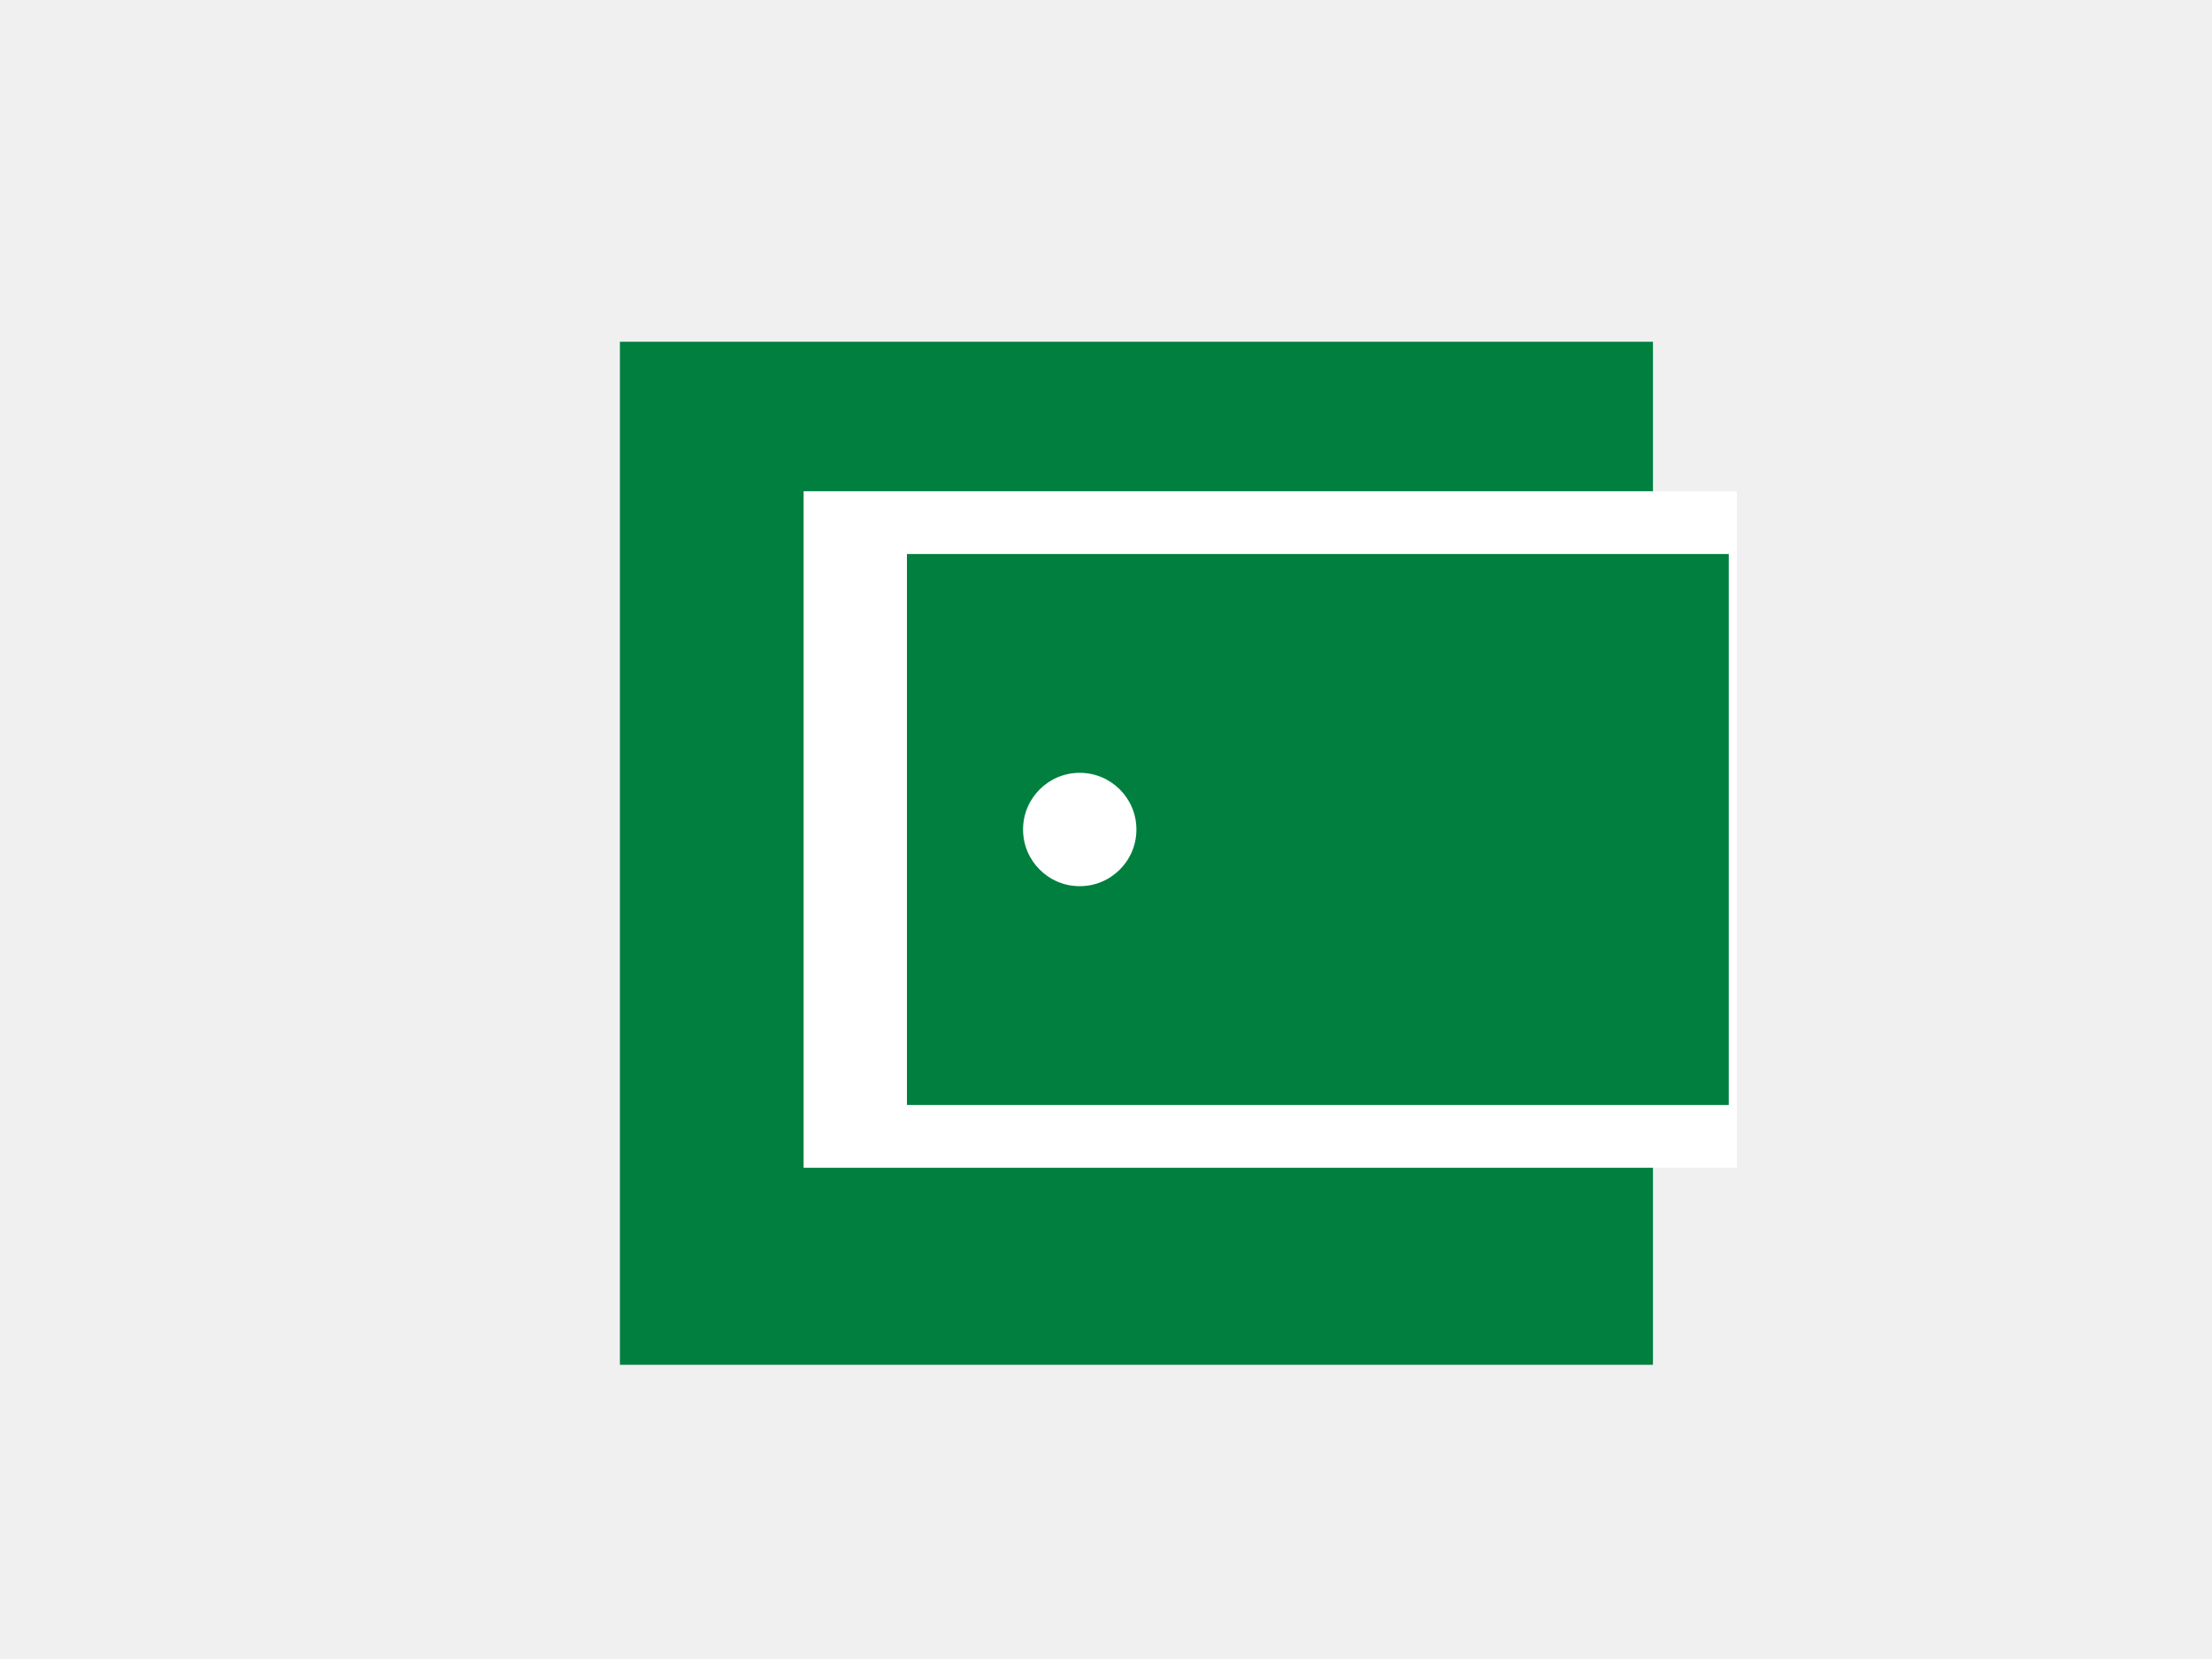
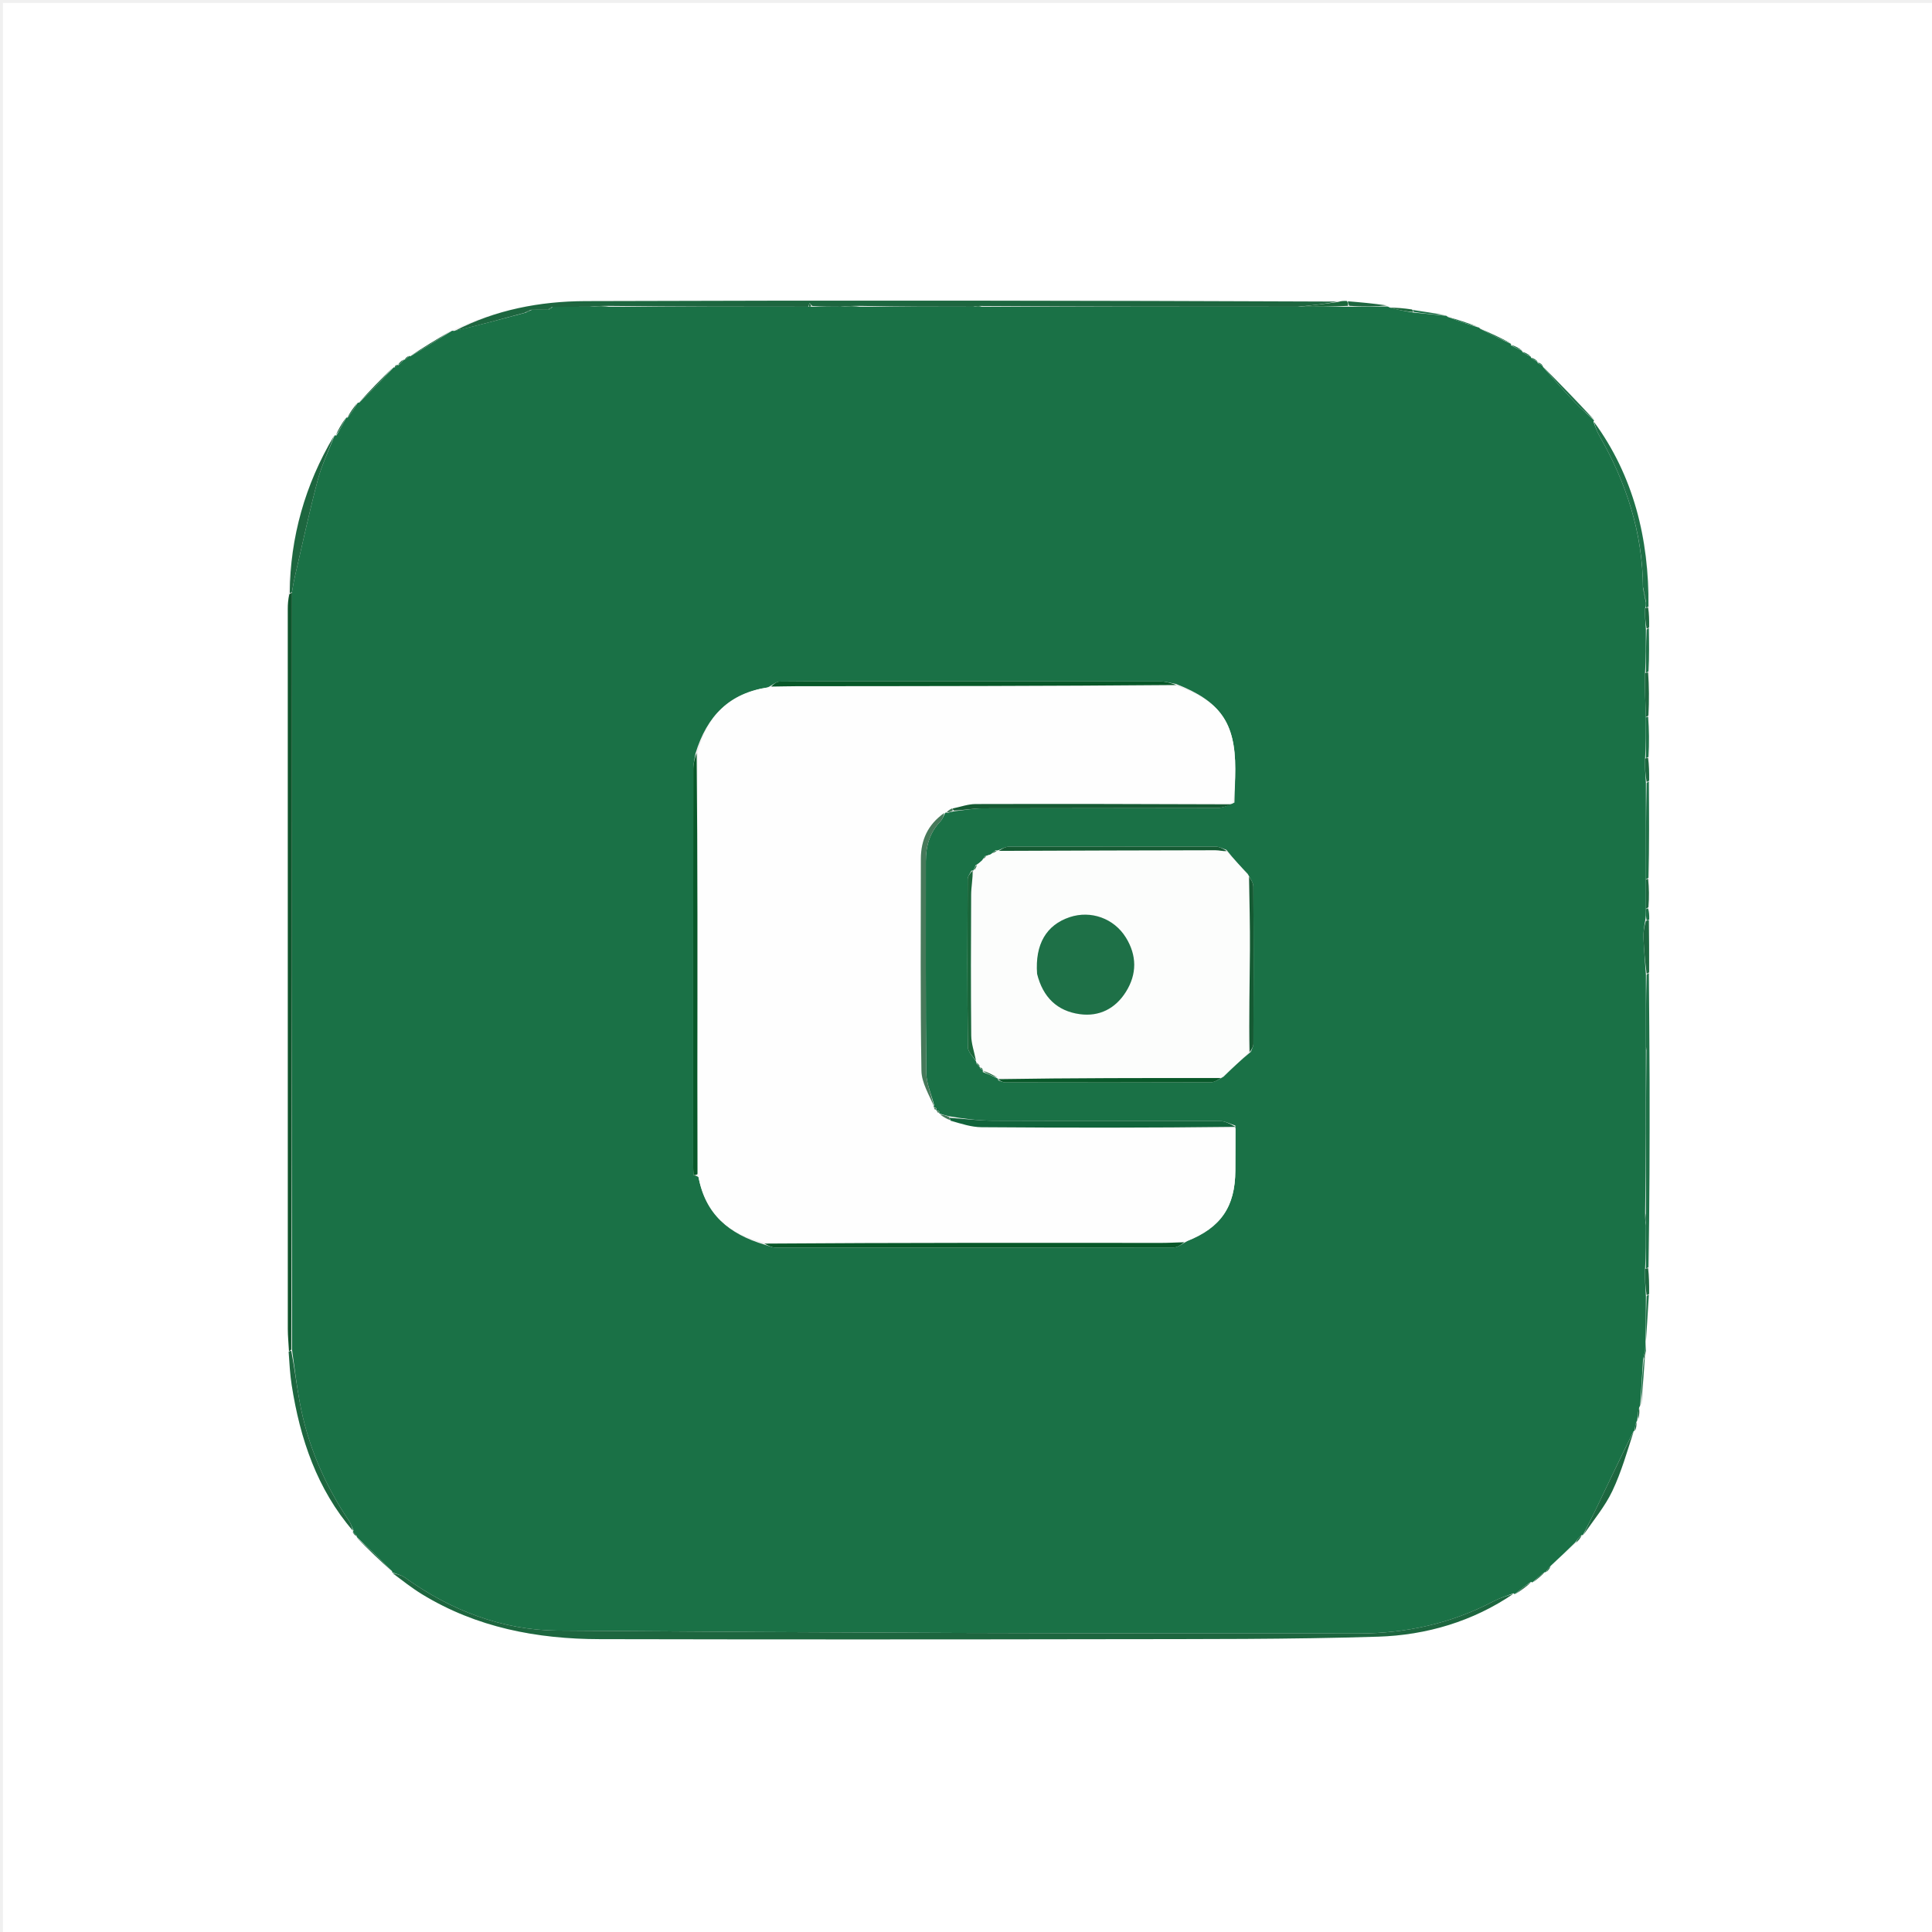
- <svg xmlns="http://www.w3.org/2000/svg" width="800" height="600">
-   <g>
-     <rect stroke="null" id="svg_6" height="370" width="373.613" y="123.6" x="224.2" fill="#007f3f" />
-     <rect stroke="null" id="svg_5" height="244.66" width="337.565" y="177.67" x="290.635" fill="#ffffff" />
-     <rect stroke="null" id="svg_7" height="199.264" width="297.217" y="200.368" x="328.009" fill="#007f3f" />
-     <ellipse stroke="null" ry="20.5" rx="20.5" id="svg_11" cy="300" cx="390.5" fill="#ffffff" />
-   </g>
+ <svg xmlns="http://www.w3.org/2000/svg" version="1.1" id="Layer_1" x="0px" y="0px" width="100%" viewBox="0 0 655 655" enable-background="new 0 0 655 655" xml:space="preserve">
+   <path fill="#FFFFFF" opacity="1" stroke="none" d=" M362,656   C241.333,656 121.167,656 1,656   C1,437.667 1,219.333 1,1   C219.333,1 437.666,1 656,1   C656,219.333 656,437.666 656,656   C558.167,656 460.333,656 362,656  M134.204,123.76   C133.987,124.017 133.769,124.275 133.485,124.595   C133.485,124.595 133.517,124.509 132.909,124.772   C129.093,128.632 125.276,132.492 121.415,136.48   C121.415,136.48 121.298,136.549 120.791,136.899   C119.684,138.423 118.577,139.947 117.501,141.569   C117.501,141.569 117.398,141.577 116.912,141.982   C115.766,143.838 114.62,145.694 113.92,147.684   C113.92,147.684 113.464,147.589 112.979,148.027   C103.385,164.386 98.44,182.062 97.707,201.912   C97.659,203.408 97.568,204.904 97.568,206.401   C97.562,287.783 97.56,369.166 97.581,450.549   C97.582,453.031 97.838,455.514 97.76,458.649   C98.126,462.276 98.326,465.927 98.884,469.524   C101.724,487.815 107.512,504.906 119.902,519.121   C119.902,519.121 119.547,519.345 119.73,519.897   C120.136,520.293 120.542,520.688 120.994,521.013   C120.994,521.013 120.918,521.049 121.116,521.693   C125.064,525.486 129.012,529.279 132.989,533.001   C132.989,533.001 132.927,533.045 133.264,533.623   C136.529,535.922 139.678,538.411 143.078,540.488   C161.572,551.787 182.03,555.671 203.33,555.715   C261.146,555.834 318.963,555.83 376.78,555.726   C406.926,555.672 437.089,555.816 467.213,554.874   C483.652,554.36 499.369,549.681 513.412,540.129   C513.412,540.129 513.447,540.514 514.083,540.313   C515.863,539.06 517.642,537.806 519.334,536.334   C519.334,536.334 519.487,536.513 520.082,536.281   C521.396,535.192 522.711,534.103 524.001,532.998   C524.001,532.998 524.012,533.024 524.596,532.839   C525.045,532.225 525.494,531.611 526.321,530.446   C528.877,527.962 531.434,525.477 534.621,523.001   C535.257,522.191 535.894,521.382 536.528,520.462   C536.528,520.462 536.636,520.44 537.149,520.071   C540.364,515.223 544.178,510.658 546.642,505.454   C549.732,498.926 551.714,491.873 554.074,485.045   C554.074,485.045 554.099,485.143 554.616,484.936   C554.754,483.952 554.893,482.969 555.125,481.61   C555.125,481.61 555.083,481.225 555.775,480.833   C555.823,479.561 555.871,478.288 556.088,476.64   C556.088,476.64 556.088,476.228 556.761,475.906   C557.506,463.605 558.252,451.304 559.19,438.119   C559.126,435.412 559.062,432.704 559.229,429.225   C559.239,408.443 559.281,387.66 559.247,366.878   C559.227,354.586 559.087,342.294 559.194,329.083   C559.131,323.387 559.069,317.691 559.23,311.457   C559.155,310.306 559.08,309.155 559.196,307.112   C559.131,304.074 559.067,301.036 559.231,297.225   C559.154,286.484 559.078,275.742 559.195,264.128   C559.129,261.751 559.064,259.374 559.227,256.233   C559.151,251.824 559.075,247.415 559.194,242.09   C559.129,237.392 559.064,232.695 559.232,227.231   C559.154,222.488 559.075,217.746 559.192,212.144   C559.131,210.096 559.07,208.048 559.234,205.276   C559.059,182.572 553.831,161.379 540.198,142.756   C540.198,142.756 540.469,142.558 540.24,141.924   C534.504,135.937 528.768,129.95 523,124   C523,124 523.035,123.966 522.753,123.459   C522.256,123.18 521.758,122.9 521.164,122.818   C521.164,122.818 521.32,122.663 521.036,122.146   C520.369,121.75 519.703,121.353 519,121   C519,121 519.041,120.961 518.715,120.433   C517.824,119.936 516.933,119.439 516.008,119.004   C516.008,119.004 516.057,118.953 515.688,118.42   C514.558,117.805 513.428,117.191 512.133,116.812   C512.133,116.812 512.346,116.618 511.943,116.095   C508.627,114.493 505.31,112.891 501.557,110.974   C501.378,110.97 501.198,110.965 500.507,110.493   C497.337,109.413 494.167,108.334 490.528,106.995   C490.35,107.006 490.171,107.017 489.397,106.638   C485.93,106.126 482.464,105.614 478.263,104.721   C475.849,104.506 473.436,104.291 470.648,103.9   C470.648,103.9 470.236,103.915 469.879,103.224   C465.586,102.866 461.292,102.509 456.252,101.957   C455.488,102.002 454.723,102.048 453.193,101.866   C368.269,101.899 283.344,101.795 198.42,102.089   C183.061,102.142 167.977,105.028 153.425,111.961   C153.285,112.072 153.145,112.183 152.322,112.418   C147.775,115.179 143.229,117.94 138.81,120.765   C138.81,120.765 138.779,120.625 138.197,120.769   C137.767,121.159 137.336,121.549 136.982,121.988   C136.982,121.988 136.945,121.905 136.36,122.04   C135.789,122.578 135.217,123.116 134.814,123.844   C134.814,123.844 134.702,123.617 134.204,123.76  z" />
+   <path fill="#1A7146" opacity="1" stroke="none" d=" M489.993,107.028   C490.171,107.017 490.35,107.006 490.841,107.456   C494.443,108.932 497.731,109.946 501.019,110.96   C501.198,110.965 501.378,110.97 501.834,111.469   C505.522,113.515 508.934,115.066 512.346,116.618   C512.346,116.618 512.133,116.812 512.241,117.063   C513.584,117.86 514.821,118.407 516.057,118.953   C516.057,118.953 516.008,119.004 516.064,119.326   C517.093,120.085 518.067,120.523 519.041,120.961   C519.041,120.961 519,121 519.06,121.326   C519.853,121.988 520.587,122.326 521.32,122.663   C521.32,122.663 521.164,122.818 521.264,123.036   C521.921,123.49 522.478,123.728 523.035,123.966   C523.035,123.966 523,124 523.038,124.329   C526.707,128.595 530.285,132.582 533.989,136.448   C536.04,138.589 538.302,140.528 540.469,142.558   C540.469,142.558 540.198,142.756 540.223,143.051   C540.905,144.821 541.439,146.368 542.238,147.763   C551.337,163.639 556.902,180.524 557.005,199.378   C557.333,201.185 557.665,202.603 557.998,204.346   C558,205.107 558.001,205.542 557.724,206.239   C557.63,208.673 557.815,210.844 558,213.481   C558,218.625 558,223.305 557.706,228.28   C557.608,233.39 557.804,238.204 558,243.481   C558,248.29 558,252.636 557.718,257.252   C557.624,260.023 557.813,262.522 558.001,265.489   C558,276.632 558,287.307 557.999,298.404   C557.998,301.889 557.999,304.954 558,308.415   C558.001,309.867 558.002,310.923 557.747,312.208   C557.377,314.314 557.1,316.199 557.182,318.068   C557.356,322.055 557.716,326.035 558,330.486   C558,338.964 558,346.974 557.999,355.242   C557.999,355.672 557.999,355.844 558,356.484   C558,374.961 557.999,392.971 557.739,411.196   C557.652,412.614 557.825,413.817 557.999,415.484   C558,420.627 558,425.304 557.715,430.26   C557.62,433.365 557.81,436.191 558,439.485   C558,445.962 558,451.971 557.738,458.191   C557.321,459.271 557.165,460.141 557.007,461.469   C556.699,466.695 556.393,471.461 556.088,476.228   C556.088,476.228 556.088,476.64 555.737,477.086   C555.285,478.763 555.184,479.994 555.083,481.225   C555.083,481.225 555.125,481.61 554.801,482.013   C554.352,483.324 554.225,484.234 554.099,485.143   C554.099,485.143 554.074,485.045 553.814,485.229   C549.252,494.447 544.965,503.489 540.639,512.512   C539.36,515.181 537.974,517.799 536.636,520.44   C536.636,520.44 536.528,520.462 536.186,520.429   C535.225,521.262 534.608,522.127 533.99,522.993   C531.434,525.477 528.877,527.962 525.814,530.768   C524.876,531.734 524.444,532.379 524.012,533.024   C524.012,533.024 524.001,532.998 523.644,533.005   C522.02,534.179 520.754,535.346 519.487,536.513   C519.487,536.513 519.334,536.334 519.021,536.299   C516.954,537.68 515.201,539.097 513.447,540.514   C513.447,540.514 513.412,540.129 513.036,540.188   C510.531,541.123 508.313,541.832 506.287,542.902   C492.04,550.428 476.495,553.776 460.774,553.791   C370.249,553.875 279.721,553.542 189.198,552.828   C170.245,552.678 152.842,545.989 137.313,534.856   C136.062,533.959 134.399,533.635 132.927,533.045   C132.927,533.045 132.989,533.001 132.957,532.686   C128.922,528.597 124.92,524.823 120.918,521.049   C120.918,521.049 120.994,521.013 120.952,520.718   C120.456,520.064 120.002,519.704 119.547,519.345   C119.547,519.345 119.902,519.121 119.844,518.885   C119.303,517.63 118.94,516.53 118.318,515.604   C109.987,503.215 104.203,489.765 101.552,475.047   C100.534,469.394 99.839,463.682 98.998,457.529   C99,371.705 99,286.35 99.012,200.578   C99.347,198.544 99.63,196.917 100.004,195.311   C102.54,184.419 104.871,173.473 107.742,162.67   C109.116,157.501 111.524,152.607 113.464,147.589   C113.464,147.589 113.92,147.684 114.068,147.657   C115.276,145.613 116.337,143.595 117.398,141.577   C117.398,141.577 117.501,141.569 117.855,141.59   C119.238,139.924 120.268,138.237 121.298,136.549   C121.298,136.549 121.415,136.48 121.781,136.528   C125.938,132.554 129.728,128.531 133.517,124.509   C133.517,124.509 133.485,124.595 133.822,124.6   C134.341,124.275 134.521,123.946 134.702,123.617   C134.702,123.617 134.814,123.844 135.084,123.821   C135.883,123.167 136.414,122.536 136.945,121.905   C136.945,121.905 136.982,121.988 137.272,121.951   C137.968,121.484 138.374,121.055 138.779,120.625   C138.779,120.625 138.81,120.765 139.122,120.8   C143.957,117.989 148.481,115.142 153.005,112.295   C153.145,112.183 153.285,112.072 153.895,112.211   C162.242,110.308 170.119,108.154 178.295,105.981   C179.064,105.644 179.535,105.326 180.434,105.008   C182.574,105.002 184.286,104.998 186.217,104.89   C186.712,104.591 186.896,104.331 187.452,104.006   C191.943,104.002 195.971,103.998 200.436,103.997   C202.915,103.998 204.957,103.996 207.467,103.995   C229.957,103.996 251.978,103.995 274.249,103.995   C274.667,103.995 274.834,103.994 275.455,103.995   C278.94,103.996 281.971,103.995 285.439,103.996   C287.917,103.996 289.957,103.995 292.467,103.995   C305.291,103.995 317.646,103.994 330.376,103.995   C331.5,103.996 332.249,103.994 333.467,103.995   C369.291,103.995 404.647,103.995 440.469,103.996   C446.293,103.996 451.649,103.994 457.47,103.996   C462.035,103.971 466.136,103.943 470.236,103.915   C470.236,103.915 470.648,103.9 471.092,104.255   C474.032,105.071 476.527,105.532 479.423,106.003   C483.213,106.351 486.603,106.69 489.993,107.028  M317.453,375.857   C317.294,375.469 317.021,375.356 316.586,375.42   C316.586,375.42 316.498,375.359 316.685,374.597   C315.757,370.968 314.064,367.347 314.027,363.71   C313.786,339.809 313.922,315.904 313.886,292.001   C313.878,286.83 315.2,282.246 318.865,278.429   C319.595,277.669 319.914,276.513 320.542,275.481   C320.542,275.481 320.635,275.386 321.228,275.644   C321.794,275.44 322.36,275.236 323.782,275   C326.899,274.667 330.014,274.055 333.132,274.046   C359.6,273.969 386.068,274.026 412.535,273.948   C414.389,273.943 416.241,273.186 418.511,272.101   C418.606,268.31 418.777,264.519 418.784,260.728   C418.813,244.996 413.651,237.693 398.682,231.869   C396.955,231.579 395.228,231.039 393.501,231.036   C362.894,230.985 332.286,230.998 301.679,230.999   C289.203,230.999 276.727,230.959 264.252,231.079   C263.158,231.09 262.075,232.161 260.25,233.057   C247.338,234.991 239.709,242.61 235.784,255.439   C235.523,257.196 235.035,258.952 235.034,260.709   C234.992,305.27 235,349.831 235.003,394.392   C235.003,395.721 235.017,397.051 235.113,398.375   C235.118,398.44 235.974,398.443 236.831,399.12   C239.109,411.63 247.123,418.39 259.272,421.997   C260.474,422.329 261.676,422.951 262.879,422.953   C307.912,423.001 352.946,423.008 397.979,422.915   C399.315,422.912 400.648,421.771 402.57,420.743   C413.936,416.225 418.766,409.115 418.816,396.826   C418.836,392.035 418.854,387.244 418.83,381.591   C417.098,381.061 415.367,380.076 413.633,380.069   C388.017,379.971 362.399,380.055 336.783,379.956   C331.837,379.937 326.894,379.317 321.581,378.401   C320.589,378.142 319.597,377.883 318.441,377.505   C318.441,377.505 318.325,377.341 318.452,376.881   C318.452,376.881 318.114,376.548 318.114,376.548   C318.114,376.548 317.656,376.676 317.446,376.551   C317.446,376.551 317.326,376.338 317.453,375.857  M332.327,362.254   C332.664,362.429 333,362.604 333.201,362.805   C333.201,362.805 333.262,362.681 333.182,363.446   C334.897,364.126 336.613,364.807 338.222,365.643   C338.222,365.643 338.163,365.464 338.482,366.285   C339.249,366.518 340.016,366.954 340.783,366.955   C364.005,366.996 387.227,367.018 410.449,366.933   C411.77,366.928 413.088,365.996 414.801,365.044   C417.606,362.312 420.411,359.581 424.072,356.597   C424.378,355.699 424.949,354.801 424.951,353.902   C425.005,336.128 425.025,318.354 424.926,300.58   C424.919,299.28 423.955,297.985 423.015,296.275   C420.676,293.812 418.338,291.349 415.787,288.113   C414.606,287.742 413.425,287.05 412.242,287.046   C388.804,286.983 365.366,286.976 341.928,287.063   C340.675,287.068 339.425,287.997 338.154,288.316   C338.154,288.316 338.314,288.403 337.634,288.209   C337.117,288.571 336.599,288.932 335.87,289.706   C335.439,289.835 335.008,289.964 333.919,290.26   C333.639,290.596 333.359,290.932 332.925,291.759   C332.421,292.208 331.917,292.658 330.769,293.323   C330.543,293.929 330.318,294.535 330.053,295.054   C330.053,295.054 330.145,295.08 329.323,295.184   C328.881,296.152 328.057,297.118 328.053,298.088   C327.977,317.052 327.92,336.018 328.125,354.98   C328.144,356.664 329.991,358.328 331.002,360   C331.002,360 330.997,360.013 331.074,360.642   C331.498,361.03 331.923,361.418 332.173,361.846   C332.173,361.846 332.207,361.671 332.327,362.254  z" />
+   <path fill="#1D663F" opacity="1" stroke="none" d=" M285.001,103.993   C281.971,103.995 278.94,103.996 275.439,103.745   C274.811,103.229 274.653,102.965 274.496,102.701   C274.33,103.132 274.164,103.563 273.999,103.993   C251.978,103.995 229.957,103.996 207.21,103.716   C204.322,103.622 202.16,103.808 199.998,103.994   C195.971,103.998 191.943,104.002 187.235,104.113   C186.284,104.416 186.099,104.674 185.998,104.993   C184.286,104.998 182.574,105.002 180.135,105.026   C178.938,105.363 178.467,105.682 177.996,106   C170.119,108.154 162.242,110.308 154.162,112.196   C167.977,105.028 183.061,102.142 198.42,102.089   C283.344,101.795 368.269,101.899 453.276,102.258   C448.906,103.097 444.454,103.545 440.002,103.994   C404.647,103.995 369.291,103.995 333.284,103.746   C331.755,103.661 330.878,103.827 330.001,103.993   C317.646,103.994 305.291,103.995 292.21,103.716   C289.323,103.622 287.162,103.808 285.001,103.993  z" />
+   <path fill="#1D663F" opacity="1" stroke="none" d=" M133.095,533.334   C134.399,533.635 136.062,533.959 137.313,534.856   C152.842,545.989 170.245,552.678 189.198,552.828   C279.721,553.542 370.249,553.875 460.774,553.791   C476.495,553.776 492.04,550.428 506.287,542.902   C508.313,541.832 510.531,541.123 513.033,540.381   C499.369,549.681 483.652,554.36 467.213,554.874   C437.089,555.816 406.926,555.672 376.78,555.726   C318.963,555.83 261.146,555.834 203.33,555.715   C182.03,555.671 161.572,551.787 143.078,540.488   C139.678,538.411 136.529,535.922 133.095,533.334  z" />
+   <path fill="#0E542B" opacity="1" stroke="none" d=" M99.001,200.995   C99,286.35 99,371.705 98.743,457.529   C98.316,457.997 98.145,457.997 97.975,457.997   C97.838,455.514 97.582,453.031 97.581,450.549   C97.56,369.166 97.562,287.783 97.568,206.401   C97.568,204.904 97.659,203.408 98.095,201.456   C98.656,200.999 98.829,200.997 99.001,200.995  z" />
+   <path fill="#1E7047" opacity="1" stroke="none" d=" M557.999,410.981   C557.999,392.971 558,374.961 558.166,356.39   C558.221,355.548 558.111,355.266 558,354.984   C558,346.974 558,338.964 558.25,330.481   C558.667,330.006 558.834,330.004 559.001,330.002   C559.087,342.294 559.227,354.586 559.247,366.878   C559.281,387.66 559.239,408.443 558.864,429.608   C558.5,429.991 558,429.982 558,429.982   C558,425.304 558,420.627 558.002,415.08   C558.002,413.135 558,412.058 557.999,410.981  z" />
+   <path fill="#1E7047" opacity="1" stroke="none" d=" M558.002,205.977   C558.001,205.542 558,205.107 558.001,203.956   C557.672,201.823 557.34,200.406 557.009,198.989   C556.902,180.524 551.337,163.639 542.238,147.763   C541.439,146.368 540.905,144.821 540.373,142.977   C553.831,161.379 559.059,182.572 558.87,205.633   C558.338,205.986 558.17,205.982 558.002,205.977  z" />
+   <path fill="#1D663F" opacity="1" stroke="none" d=" M97.868,458.323   C98.145,457.997 98.316,457.997 98.741,457.997   C99.839,463.682 100.534,469.394 101.552,475.047   C104.203,489.765 109.987,503.215 118.318,515.604   C118.94,516.53 119.303,517.63 119.68,519.015   C107.512,504.906 101.724,487.815 98.884,469.524   C98.326,465.927 98.126,462.276 97.868,458.323  z" />
+   <path fill="#1D663F" opacity="1" stroke="none" d=" M99.012,200.578   C98.829,200.997 98.656,200.999 98.225,201.003   C98.44,182.062 103.385,164.386 113.221,147.808   C111.524,152.607 109.116,157.501 107.742,162.67   C104.871,173.473 102.54,184.419 100.004,195.311   C99.63,196.917 99.347,198.544 99.012,200.578  z" />
+   <path fill="#1D663F" opacity="1" stroke="none" d=" M536.893,520.255   C537.974,517.799 539.36,515.181 540.639,512.512   C544.965,503.489 549.252,494.447 553.865,485.23   C551.714,491.873 549.732,498.926 546.642,505.454   C544.178,510.658 540.364,515.223 536.893,520.255  z" />
+   <path fill="#1E7047" opacity="1" stroke="none" d=" M556.424,476.067   C556.393,471.461 556.699,466.695 557.269,461.26   C557.689,459.721 557.844,458.851 558,457.98   C558,451.971 558,445.962 558.249,439.481   C558.499,439.009 558.998,439.003 558.998,439.003   C558.252,451.304 557.506,463.605 556.424,476.067  z" />
+   <path fill="#1E7047" opacity="1" stroke="none" d=" M558,297.983   C558,287.307 558,276.632 558.251,265.483   C558.669,265.006 558.836,265.004 559.002,265.001   C559.078,275.742 559.154,286.484 558.866,297.609   C558.334,297.989 558.167,297.986 558,297.983  z" />
+   <path fill="#1E7047" opacity="1" stroke="none" d=" M540.354,142.241   C538.302,140.528 536.04,138.589 533.989,136.448   C530.285,132.582 526.707,128.595 523.055,124.311   C528.768,129.95 534.504,135.937 540.354,142.241  z" />
+   <path fill="#1D663F" opacity="1" stroke="none" d=" M121.017,521.371   C124.92,524.823 128.922,528.597 132.942,532.721   C129.012,529.279 125.064,525.486 121.017,521.371  z" />
+   <path fill="#1D663F" opacity="1" stroke="none" d=" M133.213,124.641   C129.728,128.531 125.938,132.554 121.804,136.464   C125.276,132.492 129.093,128.632 133.213,124.641  z" />
+   <path fill="#1D663F" opacity="1" stroke="none" d=" M559.097,329.543   C558.834,330.004 558.667,330.006 558.25,330.013   C557.716,326.035 557.356,322.055 557.182,318.068   C557.1,316.199 557.377,314.314 557.998,312.214   C558.671,311.992 558.839,311.994 559.006,311.996   C559.069,317.691 559.131,323.387 559.097,329.543  z" />
+   <path fill="#1D663F" opacity="1" stroke="none" d=" M152.664,112.356   C148.481,115.142 143.957,117.989 139.058,120.769   C143.229,117.94 147.775,115.179 152.664,112.356  z" />
+   <path fill="#1E7047" opacity="1" stroke="none" d=" M558,227.984   C558,223.305 558,218.625 558.249,213.477   C558.499,213.008 558.997,213.003 558.997,213.003   C559.075,217.746 559.154,222.488 558.866,227.612   C558.5,227.992 558,227.984 558,227.984  z" />
+   <path fill="#1D663F" opacity="1" stroke="none" d=" M557.706,228.28   C558,227.984 558.5,227.992 558.75,227.995   C559.064,232.695 559.129,237.392 558.847,242.549   C558.5,243.009 558,243.018 558,243.018   C557.804,238.204 557.608,233.39 557.706,228.28  z" />
+   <path fill="#1E7047" opacity="1" stroke="none" d=" M558,243.481   C558,243.018 558.5,243.009 558.75,243.007   C559.075,247.415 559.151,251.824 558.863,256.612   C558.499,256.991 558,256.982 558,256.982   C558,252.636 558,248.29 558,243.481  z" />
+   <path fill="#1D663F" opacity="1" stroke="none" d=" M470.058,103.569   C466.136,103.943 462.035,103.971 457.469,103.689   C457.001,102.97 457,102.56 456.999,102.151   C461.292,102.509 465.586,102.866 470.058,103.569  z" />
+   <path fill="#1E7047" opacity="1" stroke="none" d=" M512.144,116.357   C508.934,115.066 505.522,113.515 502.052,111.627   C505.31,112.891 508.627,114.493 512.144,116.357  z" />
+   <path fill="#1E7047" opacity="1" stroke="none" d=" M489.695,106.833   C486.603,106.69 483.213,106.351 479.418,105.78   C479.012,105.548 478.997,105.102 478.997,105.102   C482.464,105.614 485.93,106.126 489.695,106.833  z" />
+   <path fill="#1B673B" opacity="1" stroke="none" d=" M456.625,102.054   C457,102.56 457.001,102.97 457.004,103.686   C451.649,103.994 446.293,103.996 440.469,103.996   C444.454,103.545 448.906,103.097 453.658,102.371   C454.723,102.048 455.488,102.002 456.625,102.054  z" />
+   <path fill="#1E7047" opacity="1" stroke="none" d=" M500.763,110.726   C497.731,109.946 494.443,108.932 491.076,107.586   C494.167,108.334 497.337,109.413 500.763,110.726  z" />
+   <path fill="#1D663F" opacity="1" stroke="none" d=" M559.094,438.561   C558.998,439.003 558.499,439.009 558.249,439.013   C557.81,436.191 557.62,433.365 557.715,430.26   C558,429.982 558.5,429.991 558.749,429.994   C559.062,432.704 559.126,435.412 559.094,438.561  z" />
+   <path fill="#1D663F" opacity="1" stroke="none" d=" M557.718,257.252   C558,256.982 558.499,256.991 558.748,256.994   C559.064,259.374 559.129,261.751 559.099,264.565   C558.836,265.004 558.669,265.006 558.252,265.015   C557.813,262.522 557.624,260.023 557.718,257.252  z" />
+   <path fill="#1D663F" opacity="1" stroke="none" d=" M557.999,298.404   C558.167,297.986 558.334,297.989 558.751,297.995   C559.067,301.036 559.131,304.074 558.849,307.561   C558.335,308.013 558.167,308.016 558,308.02   C557.999,304.954 557.998,301.889 557.999,298.404  z" />
+   <path fill="#1D663F" opacity="1" stroke="none" d=" M559.095,212.574   C558.997,213.003 558.499,213.008 558.249,213.012   C557.815,210.844 557.63,208.673 557.724,206.239   C558.17,205.982 558.338,205.986 558.758,205.995   C559.07,208.048 559.131,210.096 559.095,212.574  z" />
+   <path fill="#1D663F" opacity="1" stroke="none" d=" M513.765,540.414   C515.201,539.097 516.954,537.68 519.065,536.408   C517.642,537.806 515.863,539.06 513.765,540.414  z" />
+   <path fill="#1D663F" opacity="1" stroke="none" d=" M117.155,141.779   C116.337,143.595 115.276,145.613 113.844,147.59   C114.62,145.694 115.766,143.838 117.155,141.779  z" />
+   <path fill="#1D663F" opacity="1" stroke="none" d=" M121.045,136.724   C120.268,138.237 119.238,139.924 117.839,141.541   C118.577,139.947 119.684,138.423 121.045,136.724  z" />
+   <path fill="#1B673B" opacity="1" stroke="none" d=" M478.63,104.912   C478.997,105.102 479.012,105.548 479.018,105.77   C476.527,105.532 474.032,105.071 471.279,104.343   C473.436,104.291 475.849,104.506 478.63,104.912  z" />
+   <path fill="#1D663F" opacity="1" stroke="none" d=" M519.784,536.397   C520.754,535.346 522.02,534.179 523.656,533.013   C522.711,534.103 521.396,535.192 519.784,536.397  z" />
+   <path fill="#1E7047" opacity="1" stroke="none" d=" M558,308.415   C558.167,308.016 558.335,308.013 558.754,308.007   C559.08,309.155 559.155,310.306 559.118,311.727   C558.839,311.994 558.671,311.992 558.253,311.985   C558.002,310.923 558.001,309.867 558,308.415  z" />
+   <path fill="#1E7047" opacity="1" stroke="none" d=" M515.872,118.686   C514.821,118.407 513.584,117.86 512.323,116.945   C513.428,117.191 514.558,117.805 515.872,118.686  z" />
+   <path fill="#1D663F" opacity="1" stroke="none" d=" M534.306,522.997   C534.608,522.127 535.225,521.262 536.186,520.484   C535.894,521.382 535.257,522.191 534.306,522.997  z" />
+   <path fill="#1E7047" opacity="1" stroke="none" d=" M518.878,120.697   C518.067,120.523 517.093,120.085 516.081,119.295   C516.933,119.439 517.824,119.936 518.878,120.697  z" />
+   <path fill="#1D663F" opacity="1" stroke="none" d=" M554.357,485.039   C554.225,484.234 554.352,483.324 554.754,482.2   C554.893,482.969 554.754,483.952 554.357,485.039  z" />
+   <path fill="#1E7047" opacity="1" stroke="none" d=" M521.178,122.405   C520.587,122.326 519.853,121.988 519.078,121.304   C519.703,121.353 520.369,121.75 521.178,122.405  z" />
+   <path fill="#1D663F" opacity="1" stroke="none" d=" M555.429,481.029   C555.184,479.994 555.285,478.763 555.653,477.274   C555.871,478.288 555.823,479.561 555.429,481.029  z" />
+   <path fill="#1D663F" opacity="1" stroke="none" d=" M136.653,121.973   C136.414,122.536 135.883,123.167 134.999,123.726   C135.217,123.116 135.789,122.578 136.653,121.973  z" />
+   <path fill="#1D663F" opacity="1" stroke="none" d=" M524.304,532.931   C524.444,532.379 524.876,531.734 525.625,531.043   C525.494,531.611 525.045,532.225 524.304,532.931  z" />
+   <path fill="#1D663F" opacity="1" stroke="none" d=" M119.639,519.621   C120.002,519.704 120.456,520.064 120.929,520.753   C120.542,520.688 120.136,520.293 119.639,519.621  z" />
+   <path fill="#1E7047" opacity="1" stroke="none" d=" M522.894,123.712   C522.478,123.728 521.921,123.49 521.312,122.937   C521.758,122.9 522.256,123.18 522.894,123.712  z" />
+   <path fill="#1D663F" opacity="1" stroke="none" d=" M138.488,120.697   C138.374,121.055 137.968,121.484 137.234,121.926   C137.336,121.549 137.767,121.159 138.488,120.697  z" />
+   <path fill="#1D663F" opacity="1" stroke="none" d=" M134.453,123.688   C134.521,123.946 134.341,124.275 133.856,124.568   C133.769,124.275 133.987,124.017 134.453,123.688  z" />
+   <path fill="#FEFEFE" opacity="1" stroke="none" d=" M418.872,382.453   C418.854,387.244 418.836,392.035 418.816,396.826   C418.766,409.115 413.936,416.225 401.808,420.95   C398.557,421.235 396.068,421.385 393.58,421.383   C348.727,421.352 303.874,421.302 259.021,421.255   C247.123,418.39 239.109,411.63 236.661,398.366   C236.465,386.812 236.409,376.012 236.42,365.213   C236.457,328.496 236.519,291.779 236.572,255.062   C239.709,242.61 247.338,234.991 261.088,232.921   C264.582,232.736 267.239,232.646 269.896,232.644   C312.92,232.615 355.944,232.598 398.969,232.578   C413.651,237.693 418.813,244.996 418.784,260.728   C418.777,264.519 418.606,268.31 417.832,272.358   C388.353,272.586 359.552,272.517 330.753,272.597   C328.175,272.604 325.6,273.57 322.74,274.089   C321.849,274.52 321.242,274.953 320.635,275.386   C320.635,275.386 320.542,275.481 320.167,275.607   C314.548,279.55 312.201,284.796 312.199,291.182   C312.195,315.129 311.997,339.08 312.394,363.02   C312.462,367.155 315.066,371.247 316.498,375.359   C316.498,375.359 316.586,375.42 316.65,375.658   C316.844,376.145 317.048,376.293 317.326,376.338   C317.326,376.338 317.446,376.551 317.602,376.776   C317.89,377.208 318.079,377.322 318.325,377.341   C318.325,377.341 318.441,377.505 318.68,377.823   C319.955,378.736 320.99,379.332 322.325,380.178   C326.001,381.028 329.375,382.125 332.756,382.15   C361.461,382.362 390.167,382.378 418.872,382.453  z" />
+   <path fill="#FCFDFC" opacity="1" stroke="none" d=" M423.216,356.85   C420.411,359.581 417.606,362.312 414.092,365.261   C388.309,365.474 363.236,365.469 338.163,365.464   C338.163,365.464 338.222,365.643 338.04,365.352   C336.326,364.268 334.794,363.474 333.262,362.681   C333.262,362.681 333.201,362.805 333.163,362.533   C332.819,362.065 332.513,361.868 332.207,361.671   C332.207,361.671 332.173,361.846 332.173,361.55   C331.78,360.84 331.389,360.427 330.997,360.013   C330.997,360.013 331.002,360 330.901,359.628   C330.267,356.53 329.297,353.809 329.272,351.079   C329.124,335.189 329.154,319.297 329.241,303.406   C329.256,300.629 329.83,297.856 330.145,295.08   C330.145,295.08 330.053,295.054 330.327,294.917   C330.871,294.223 331.142,293.665 331.412,293.108   C331.917,292.658 332.421,292.208 333.307,291.396   C333.984,290.719 334.281,290.406 334.577,290.093   C335.008,289.964 335.439,289.835 336.283,289.461   C337.236,288.945 337.775,288.674 338.314,288.403   C338.314,288.403 338.154,288.316 338.623,288.381   C363.419,288.372 387.747,288.288 412.075,288.253   C413.383,288.251 414.691,288.665 415.999,288.886   C418.338,291.349 420.676,293.812 423.257,296.984   C423.596,305.816 423.815,313.939 423.761,322.061   C423.684,333.658 423.407,345.254 423.216,356.85  M351.693,330.546   C353.577,338.121 358.436,342.775 366.067,343.827   C372.706,344.742 378.165,341.93 381.727,336.239   C385.487,330.23 385.446,323.925 381.724,317.887   C377.667,311.306 369.804,308.56 362.659,310.941   C354.737,313.582 350.865,320.116 351.693,330.546  z" />
+   <path fill="#085829" opacity="1" stroke="none" d=" M259.147,421.626   C303.874,421.302 348.727,421.352 393.58,421.383   C396.068,421.385 398.557,421.235 401.514,421.158   C400.648,421.771 399.315,422.912 397.979,422.915   C352.946,423.008 307.912,423.001 262.879,422.953   C261.676,422.951 260.474,422.329 259.147,421.626  z" />
+   <path fill="#085829" opacity="1" stroke="none" d=" M398.825,232.223   C355.944,232.598 312.92,232.615 269.896,232.644   C267.239,232.646 264.582,232.736 261.456,232.762   C262.075,232.161 263.158,231.09 264.252,231.079   C276.727,230.959 289.203,230.999 301.679,230.999   C332.286,230.998 362.894,230.985 393.501,231.036   C395.228,231.039 396.955,231.579 398.825,232.223  z" />
+   <path fill="#46795A" opacity="1" stroke="none" d=" M316.591,374.978   C315.066,371.247 312.462,367.155 312.394,363.02   C311.997,339.08 312.195,315.129 312.199,291.182   C312.201,284.796 314.548,279.55 320.108,275.637   C319.914,276.513 319.595,277.669 318.865,278.429   C315.2,282.246 313.878,286.83 313.886,292.001   C313.922,315.904 313.786,339.809 314.027,363.71   C314.064,367.347 315.757,370.968 316.591,374.978  z" />
+   <path fill="#11643B" opacity="1" stroke="none" d=" M418.851,382.022   C390.167,382.378 361.461,382.362 332.756,382.15   C329.375,382.125 326.001,381.028 322.316,379.938   C322.009,379.449 321.95,378.974 321.95,378.974   C326.894,379.317 331.837,379.937 336.783,379.956   C362.399,380.055 388.017,379.971 413.633,380.069   C415.367,380.076 417.098,381.061 418.851,382.022  z" />
+   <path fill="#085829" opacity="1" stroke="none" d=" M236.178,255.25   C236.519,291.779 236.457,328.496 236.42,365.213   C236.409,376.012 236.465,386.812 236.462,398.043   C235.974,398.443 235.118,398.44 235.113,398.375   C235.017,397.051 235.003,395.721 235.003,394.392   C235,349.831 234.992,305.27 235.034,260.709   C235.035,258.952 235.523,257.196 236.178,255.25  z" />
+   <path fill="#155A33" opacity="1" stroke="none" d=" M323.024,274.091   C325.6,273.57 328.175,272.604 330.753,272.597   C359.552,272.517 388.353,272.586 417.623,272.697   C416.241,273.186 414.389,273.943 412.535,273.948   C386.068,274.026 359.6,273.969 333.132,274.046   C330.014,274.055 326.899,274.667 323.396,274.782   C323.009,274.565 323.024,274.091 323.024,274.091  z" />
+   <path fill="#155A33" opacity="1" stroke="none" d=" M415.893,288.5   C414.691,288.665 413.383,288.251 412.075,288.253   C387.747,288.288 363.419,288.372 338.633,288.472   C339.425,287.997 340.675,287.068 341.928,287.063   C365.366,286.976 388.804,286.983 412.242,287.046   C413.425,287.05 414.606,287.742 415.893,288.5  z" />
+   <path fill="#085829" opacity="1" stroke="none" d=" M338.323,365.875   C363.236,365.469 388.309,365.474 413.895,365.487   C413.088,365.996 411.77,366.928 410.449,366.933   C387.227,367.018 364.005,366.996 340.783,366.955   C340.016,366.954 339.249,366.518 338.323,365.875  z" />
+   <path fill="#1B673B" opacity="1" stroke="none" d=" M329.734,295.132   C329.83,297.856 329.256,300.629 329.241,303.406   C329.154,319.297 329.124,335.189 329.272,351.079   C329.297,353.809 330.267,356.53 330.895,359.629   C329.991,358.328 328.144,356.664 328.125,354.98   C327.92,336.018 327.977,317.052 328.053,298.088   C328.057,297.118 328.881,296.152 329.734,295.132  z" />
+   <path fill="#155A33" opacity="1" stroke="none" d=" M423.644,356.724   C423.407,345.254 423.684,333.658 423.761,322.061   C423.815,313.939 423.596,305.816 423.468,297.19   C423.955,297.985 424.919,299.28 424.926,300.58   C425.025,318.354 425.005,336.128 424.951,353.902   C424.949,354.801 424.378,355.699 423.644,356.724  z" />
+   <path fill="#1B673B" opacity="1" stroke="none" d=" M333.222,363.063   C334.794,363.474 336.326,364.268 338.093,365.274   C336.613,364.807 334.897,364.126 333.222,363.063  z" />
+   <path fill="#1B673B" opacity="1" stroke="none" d=" M200.436,103.997   C202.16,103.808 204.322,103.622 206.741,103.715   C204.957,103.996 202.915,103.998 200.436,103.997  z" />
+   <path fill="#1B673B" opacity="1" stroke="none" d=" M285.439,103.996   C287.162,103.808 289.323,103.622 291.741,103.714   C289.957,103.995 287.917,103.996 285.439,103.996  z" />
+   <path fill="#46795A" opacity="1" stroke="none" d=" M321.765,378.687   C321.95,378.974 322.009,379.449 322.017,379.689   C320.99,379.332 319.955,378.736 318.762,377.882   C319.597,377.883 320.589,378.142 321.765,378.687  z" />
+   <path fill="#1D663F" opacity="1" stroke="none" d=" M557.005,199.378   C557.34,200.406 557.672,201.823 558,203.63   C557.665,202.603 557.333,201.185 557.005,199.378  z" />
+   <path fill="#1D663F" opacity="1" stroke="none" d=" M557.739,411.196   C558,412.058 558.002,413.135 558.001,414.615   C557.825,413.817 557.652,412.614 557.739,411.196  z" />
+   <path fill="#46795A" opacity="1" stroke="none" d=" M322.74,274.089   C323.024,274.091 323.009,274.565 322.968,274.798   C322.36,275.236 321.794,275.44 320.931,275.515   C321.242,274.953 321.849,274.52 322.74,274.089  z" />
+   <path fill="#1D663F" opacity="1" stroke="none" d=" M557.738,458.191   C557.844,458.851 557.689,459.721 557.272,460.801   C557.165,460.141 557.321,459.271 557.738,458.191  z" />
+   <path fill="#1B673B" opacity="1" stroke="none" d=" M330.376,103.995   C330.878,103.827 331.755,103.661 332.815,103.744   C332.249,103.994 331.5,103.996 330.376,103.995  z" />
+   <path fill="#1B673B" opacity="1" stroke="none" d=" M274.249,103.995   C274.164,103.563 274.33,103.132 274.496,102.701   C274.653,102.965 274.811,103.229 274.985,103.743   C274.834,103.994 274.667,103.995 274.249,103.995  z" />
+   <path fill="#1B673B" opacity="1" stroke="none" d=" M337.974,288.306   C337.775,288.674 337.236,288.945 336.389,289.255   C336.599,288.932 337.117,288.571 337.974,288.306  z" />
+   <path fill="#1B673B" opacity="1" stroke="none" d=" M331.035,360.327   C331.389,360.427 331.78,360.84 332.26,361.53   C331.923,361.418 331.498,361.03 331.035,360.327  z" />
+   <path fill="#1B673B" opacity="1" stroke="none" d=" M331.091,293.215   C331.142,293.665 330.871,294.223 330.346,294.961   C330.318,294.535 330.543,293.929 331.091,293.215  z" />
+   <path fill="#1B673B" opacity="1" stroke="none" d=" M178.295,105.981   C178.467,105.682 178.938,105.363 179.707,105.027   C179.535,105.326 179.064,105.644 178.295,105.981  z" />
+   <path fill="#46795A" opacity="1" stroke="none" d=" M318.388,377.111   C318.079,377.322 317.89,377.208 317.707,376.838   C317.656,376.676 318.114,376.548 318.114,376.548   C318.114,376.548 318.452,376.881 318.388,377.111  z" />
+   <path fill="#46795A" opacity="1" stroke="none" d=" M317.389,376.098   C317.048,376.293 316.844,376.145 316.673,375.706   C317.021,375.356 317.294,375.469 317.389,376.098  z" />
+   <path fill="#1B673B" opacity="1" stroke="none" d=" M332.267,361.962   C332.513,361.868 332.819,362.065 333.231,362.52   C333,362.604 332.664,362.429 332.267,361.962  z" />
+   <path fill="#1D663F" opacity="1" stroke="none" d=" M557.999,355.242   C558.111,355.266 558.221,355.548 558.166,355.923   C557.999,355.844 557.999,355.672 557.999,355.242  z" />
+   <path fill="#1B673B" opacity="1" stroke="none" d=" M334.248,290.177   C334.281,290.406 333.984,290.719 333.383,291.15   C333.359,290.932 333.639,290.596 334.248,290.177  z" />
+   <path fill="#1B673B" opacity="1" stroke="none" d=" M186.217,104.89   C186.099,104.674 186.284,104.416 186.771,104.113   C186.896,104.331 186.712,104.591 186.217,104.89  z" />
+   <path fill="#1E7047" opacity="1" stroke="none" d=" M351.6,330.152   C350.865,320.116 354.737,313.582 362.659,310.941   C369.804,308.56 377.667,311.306 381.724,317.887   C385.446,323.925 385.487,330.23 381.727,336.239   C378.165,341.93 372.706,344.742 366.067,343.827   C358.436,342.775 353.577,338.121 351.6,330.152  z" />
</svg>
